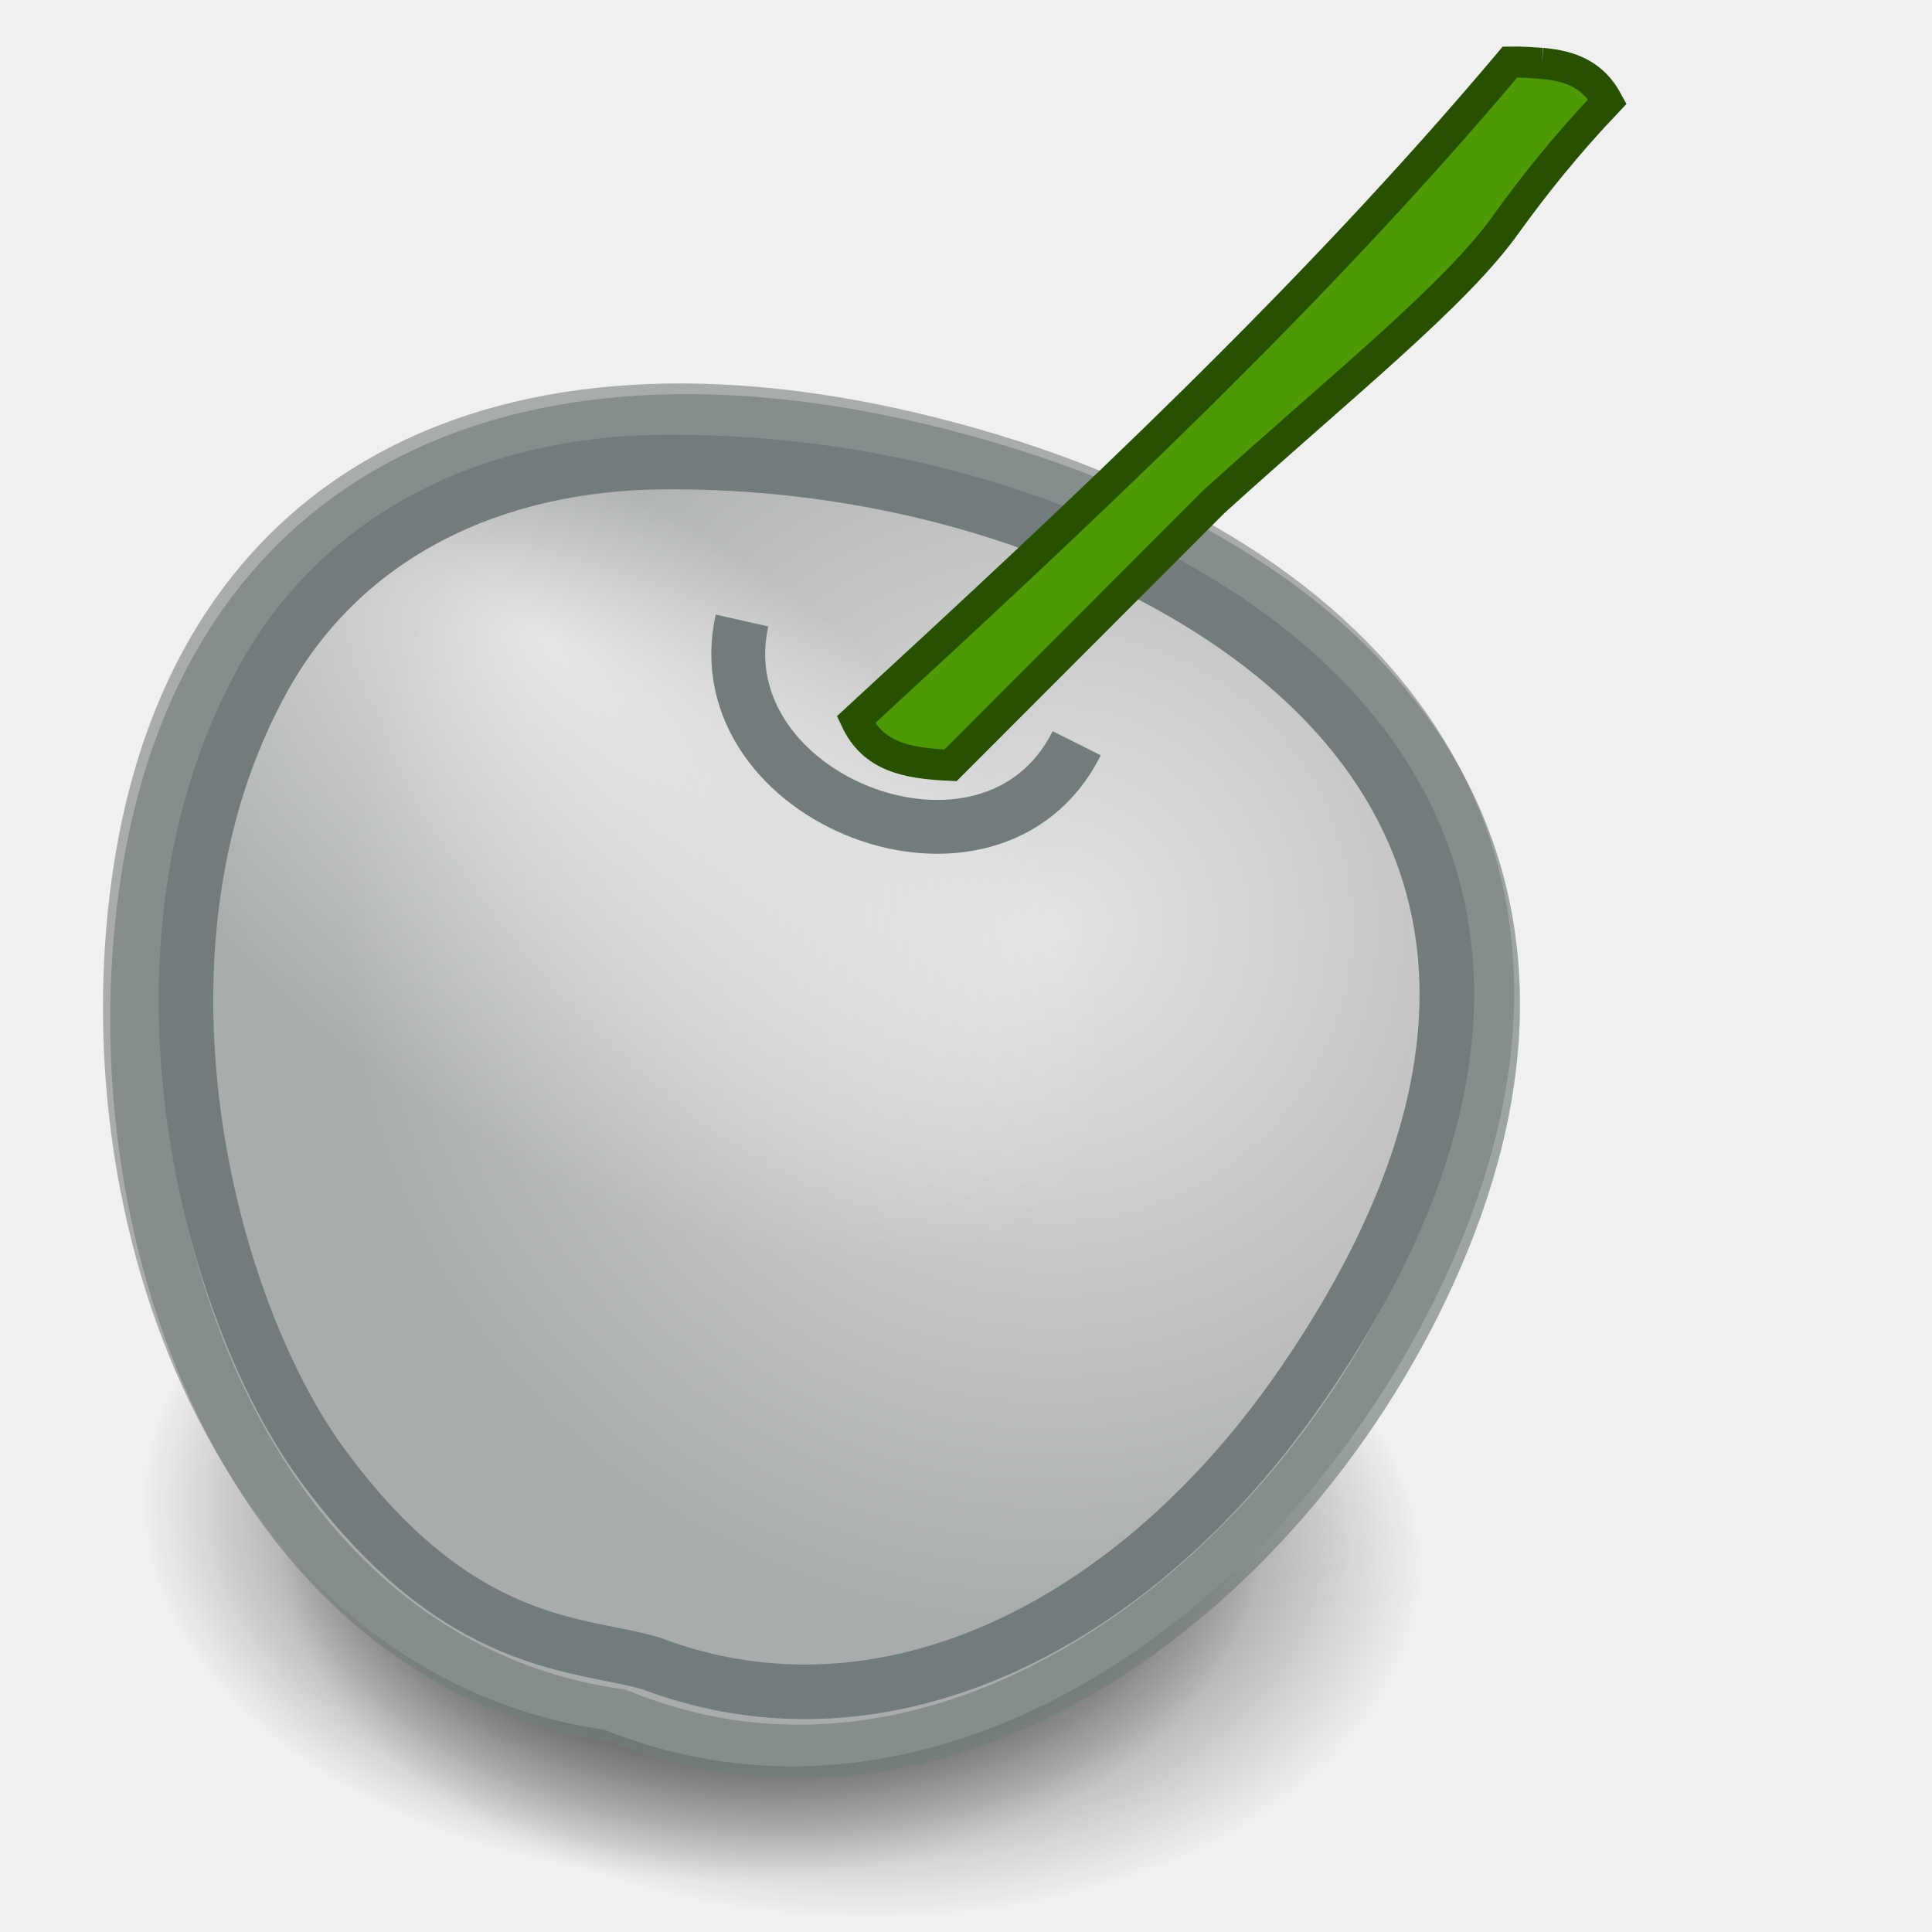
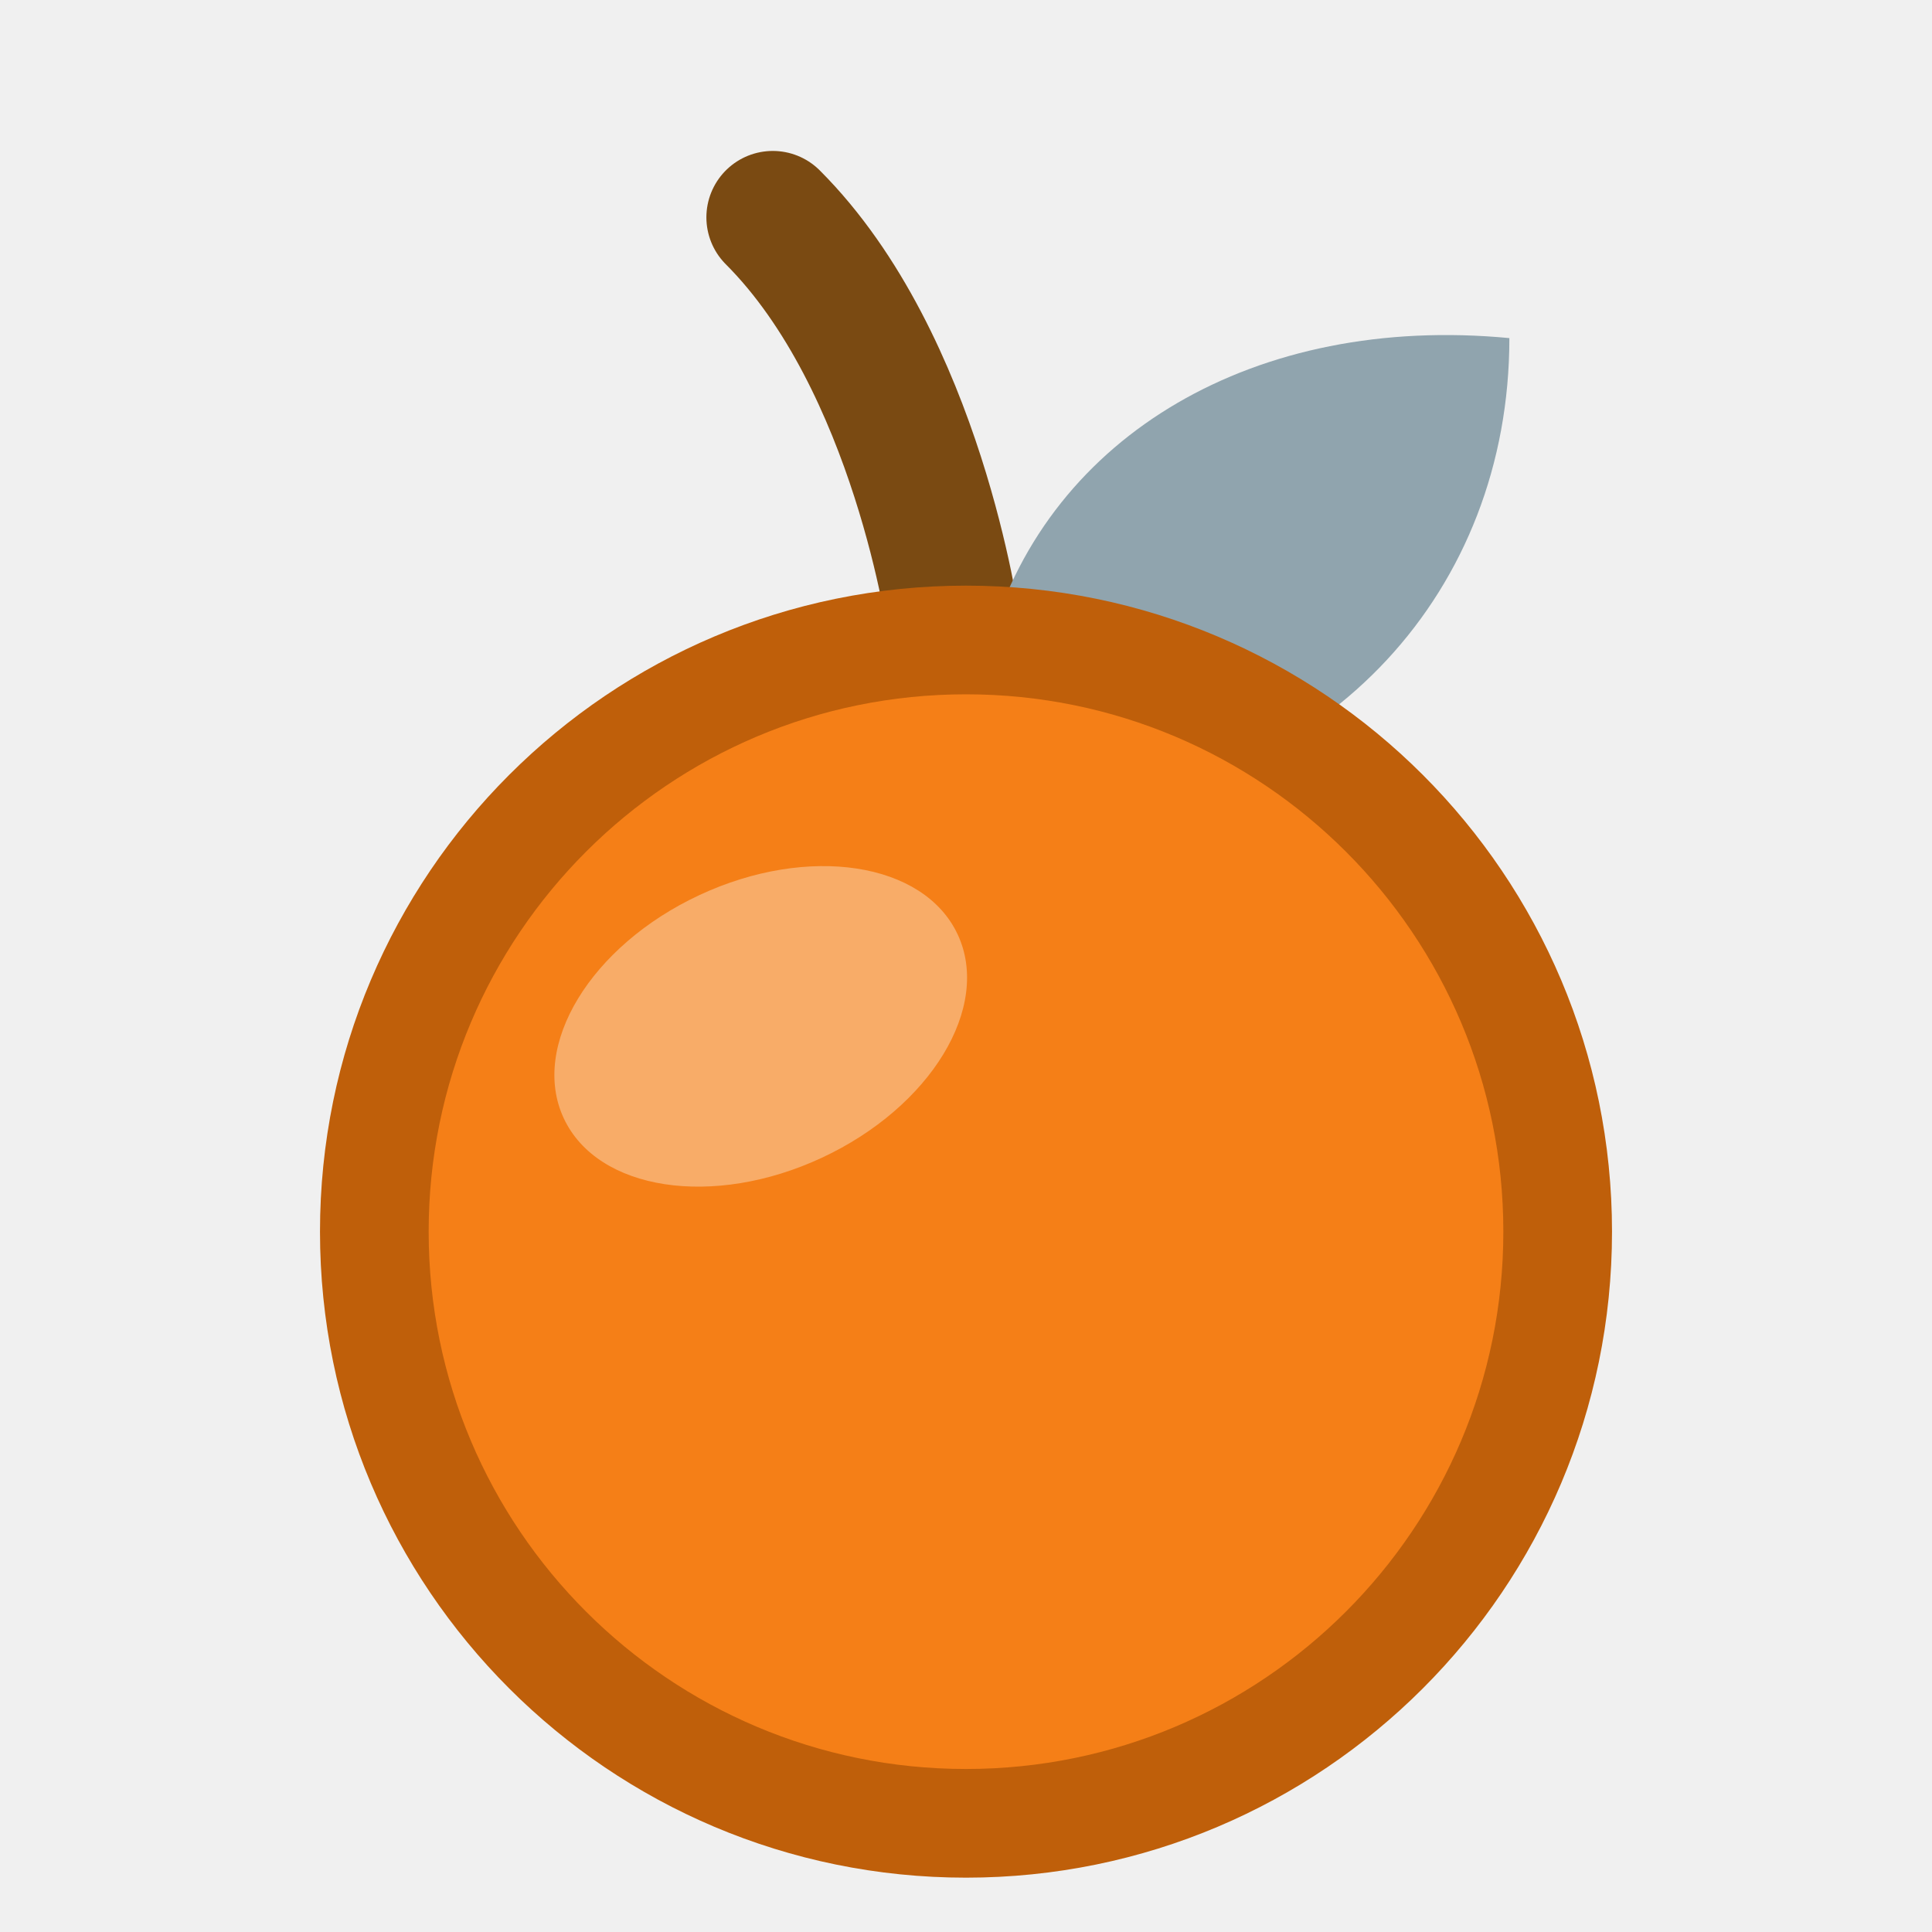
- <svg xmlns="http://www.w3.org/2000/svg" xmlns:xlink="http://www.w3.org/1999/xlink" width="48" height="48" id="svg3119" version="1.1">
-   <defs id="defs3121">
-     <linearGradient id="G1-6-5-0">
-       <stop id="s1-3-2" style="stop-color:#59a40f;stop-opacity:1" offset="0" />
-       <stop id="s2-9-9" style="stop-color:#306102;stop-opacity:1" offset="1" />
-     </linearGradient>
-     <linearGradient id="G4-0">
-       <stop id="s7-3" style="stop-color:#d50f0f;stop-opacity:1" offset="0" />
-       <stop id="s8-9" style="stop-color:#860000;stop-opacity:1" offset="1" />
-     </linearGradient>
-     <linearGradient id="G2-9">
-       <stop id="s3-69" style="stop-color:#fff;stop-opacity:1" offset="0" />
-       <stop id="s4-33" style="stop-color:#fff;stop-opacity:0" offset="1" />
-     </linearGradient>
-     <linearGradient id="linearGradient3090">
-       <stop id="stop3092" style="stop-color:#d50f0f;stop-opacity:1" offset="0" />
-       <stop id="stop3094" style="stop-color:#860000;stop-opacity:1" offset="1" />
-     </linearGradient>
-     <radialGradient xlink:href="#G5" id="radialGradient4124" gradientUnits="userSpaceOnUse" gradientTransform="matrix(1.156231,0.05007445,-0.03237903,0.7369073,5.710661,995.0593)" cx="15.116" cy="63.965" fx="13.292" fy="60.044" r="12.289" />
-     <linearGradient id="G5">
-       <stop id="s9" style="stop-color:#000;stop-opacity:1" offset="0" />
-       <stop id="s10" style="stop-color:#000;stop-opacity:0" offset="1" />
-     </linearGradient>
-     <radialGradient xlink:href="#G5" id="radialGradient4122" gradientUnits="userSpaceOnUse" gradientTransform="matrix(1.048606,0.04541342,-0.02992369,0.6810268,6.989909,-6.67251)" cx="15.116" cy="63.965" fx="15.116" fy="63.965" r="12.289" />
-     <linearGradient id="linearGradient3101">
-       <stop id="stop3103" style="stop-color:#000;stop-opacity:1" offset="0" />
-       <stop id="stop3105" style="stop-color:#000;stop-opacity:0" offset="1" />
-     </linearGradient>
-     <radialGradient r="12.289" fy="63.965" fx="15.116" cy="63.965" cx="15.116" gradientTransform="matrix(1.134648,0.04913974,-0.03237903,0.7369073,2.405792,994.1308)" gradientUnits="userSpaceOnUse" id="radialGradient3117" xlink:href="#G5" />
-     <linearGradient id="G1-6-5-8">
-       <stop id="s1-3-5" style="stop-color:#59a40f;stop-opacity:1" offset="0" />
-       <stop id="s2-9-8" style="stop-color:#306102;stop-opacity:1" offset="1" />
-     </linearGradient>
-     <radialGradient cx="33.921" cy="32.026" r="12.011" fx="33.921" fy="32.026" id="R1-3-3" xlink:href="#G1-6-0" gradientUnits="userSpaceOnUse" gradientTransform="matrix(1.097181,-0.06040066,0.05995679,1.072419,-10.97984,34.70206)" />
-     <linearGradient id="G1-6-0">
-       <stop id="s1-8-0" style="stop-color:#59a40f;stop-opacity:1" offset="0" />
-       <stop id="s2-4-4" style="stop-color:#306102;stop-opacity:1" offset="1" />
-     </linearGradient>
-     <radialGradient cx="25.346" cy="30.31" r="12.011" fx="22.506" fy="25.064" id="R2-6-8" xlink:href="#G2-6-2" gradientUnits="userSpaceOnUse" gradientTransform="matrix(0.7893072,0.4930809,-0.2597058,0.4157284,7.087542,40.7682)" />
-     <linearGradient id="G2-6-2">
-       <stop id="s3-7-2" style="stop-color:#fff;stop-opacity:1" offset="0" />
-       <stop id="s4-2-0" style="stop-color:#fff;stop-opacity:0" offset="1" />
-     </linearGradient>
-     <linearGradient x1="42.551" y1="46.026" x2="22.734" y2="23.323" id="G6-7-2" xlink:href="#G1-6-0" gradientUnits="userSpaceOnUse" gradientTransform="translate(-6.171226,35.36054)" />
-     <linearGradient id="linearGradient2954">
-       <stop id="stop2956" style="stop-color:#59a40f;stop-opacity:1" offset="0" />
-       <stop id="stop2958" style="stop-color:#306102;stop-opacity:1" offset="1" />
-     </linearGradient>
-     <linearGradient id="G1-1">
-       <stop id="s1-9" style="stop-color:#d491fa;stop-opacity:1;" offset="0" />
-       <stop id="s2-8" style="stop-color:#600261;stop-opacity:1;" offset="1" />
-     </linearGradient>
-     <linearGradient id="G2-4">
-       <stop id="s3-9" style="stop-color:#fff;stop-opacity:1" offset="0" />
-       <stop id="s4-0" style="stop-color:#fff;stop-opacity:0" offset="1" />
-     </linearGradient>
-     <linearGradient id="linearGradient2966">
-       <stop id="stop2968" style="stop-color:#d491fa;stop-opacity:1;" offset="0" />
-       <stop id="stop2970" style="stop-color:#600261;stop-opacity:1;" offset="1" />
-     </linearGradient>
-     <radialGradient xlink:href="#G1-7" id="radialGradient4130" gradientUnits="userSpaceOnUse" gradientTransform="matrix(0.98176,-0.01192133,0.01112892,0.9670646,22.31151,24.60268)" cx="33.921" cy="32.026" fx="33.921" fy="32.026" r="12.011" />
-     <linearGradient id="G1-7">
-       <stop id="s1-86" style="stop-color:#e3e3e3;stop-opacity:1;" offset="0" />
-       <stop id="s2-6" style="stop-color:#a9acac;stop-opacity:1;" offset="1" />
-     </linearGradient>
-     <radialGradient xlink:href="#G2-5" id="radialGradient4132" gradientUnits="userSpaceOnUse" gradientTransform="matrix(0.685066,0.474088,-0.2482529,0.3639489,38.19914,30.32677)" cx="25.346" cy="30.31" fx="22.506" fy="25.064" r="12.011" />
-     <linearGradient id="G2-5">
-       <stop id="s3-3" style="stop-color:#fff;stop-opacity:1" offset="0" />
-       <stop id="s4-4" style="stop-color:#fff;stop-opacity:0" offset="1" />
-     </linearGradient>
-     <radialGradient xlink:href="#G2-5" id="radialGradient2886" gradientUnits="userSpaceOnUse" gradientTransform="matrix(0.685066,0.474088,-0.2482529,0.3639489,42.47526,18.21245)" cx="25.346" cy="30.31" fx="22.506" fy="25.064" r="12.011" />
-     <radialGradient xlink:href="#G1-7" id="radialGradient2889" gradientUnits="userSpaceOnUse" gradientTransform="matrix(0.98176,-0.01192133,0.01112892,0.9670646,26.46788,12.24888)" cx="33.921" cy="32.026" fx="33.921" fy="32.026" r="12.011" />
-   </defs>
-   <g id="layer1" transform="translate(0,-1004.362)">
-     <path style="fill:url(#radialGradient3117)" id="path30" d="m 31.429,1042.614 c -0.218,5.002 -6.64,8.787 -14.342,8.454 -7.702,-0.334 -13.767,-4.66 -13.546,-9.662 0.218,-5.002 6.64,-8.787 14.342,-8.454 7.702,0.334 13.767,4.66 13.546,9.662 l 0,0 z" />
-     <path style="fill:url(#radialGradient4124)" id="path32" d="m 35.326,1043.568 c -0.218,5.002 -6.758,8.782 -14.607,8.442 -7.848,-0.34 -14.032,-4.671 -13.811,-9.673 0.218,-5.002 6.758,-8.782 14.607,-8.442 7.848,0.34 14.032,4.671 13.811,9.673 l 0,0 z" />
-     <g transform="matrix(1.491254,0,0,1.491254,-56.33407,972.2214)" id="g3884-9">
-       <g style="stroke:#3653ba;stroke-opacity:1" transform="translate(-4.812461,-5.81919)" id="g3840-4">
-         <path style="fill:url(#radialGradient2889);fill-opacity:1;stroke:#a9acac;stroke-width:0.897;stroke-opacity:1" id="p5-6" d="m 66.521,47.869 c -2.284,5.569 -8.17,10.165 -13.74,7.887 -5.961,-0.837 -8.722,-7.769 -7.88,-13.728 0.946,-6.693 6.338,-9.114 13.545,-7.167 7.207,1.947 10.64,6.752 8.075,13.007 z" />
-         <path style="opacity:0.66;fill:url(#radialGradient2886);stroke:#727c7c;stroke-width:0.897;stroke-opacity:1" id="p6-7" d="m 66.618,48.06 c -2.282,5.576 -8.163,10.177 -13.726,7.897 -5.954,-0.837 -8.712,-7.777 -7.87,-13.742 0.946,-6.7 6.332,-9.124 13.531,-7.176 7.199,1.948 10.628,6.758 8.065,13.021 z" />
-         <path d="m 53.63,35.07 c -2.785,0.022 -5.296,1.164 -6.648,3.596 -2.496,4.491 -0.945,10.481 0.97,13.101 2.288,3.135 4.341,2.968 5.497,3.323 3.884,1.466 8.064,-0.629 10.832,-4.65 C 68.912,43.714 66.388,38.95 60.835,36.512 58.616,35.537 56.126,35.051 53.63,35.07 z" id="p7-8" style="fill:none;stroke:#727c7c;stroke-width:0.909;stroke-opacity:1" />
-         <path d="m 54.951,37.71 c -0.669,2.978 4.157,4.879 5.576,2.045" id="p8-9" style="fill:none;stroke:#727c7c;stroke-width:0.897;stroke-opacity:1" />
-       </g>
-     </g>
-     <path style="fill:#4e9a06;stroke:#275000;stroke-width:0.771" d="m 38.31,1005.936 c -0.242,-0.016 -0.518,-0.037 -0.795,-0.032 -4.953,5.883 -10.589,11.126 -16.251,16.342 0.426,0.91 1.247,1.083 2.352,1.13 l 6.536,-6.544 c 3.163,-2.87 6.022,-5.14 7.279,-6.921 0.673,-0.929 1.446,-1.912 2.506,-3.029 -0.359,-0.663 -0.903,-0.882 -1.627,-0.946 l 1.1e-5,-2e-4 z" id="stem" />
-   </g>
+ <svg xmlns="http://www.w3.org/2000/svg" width="16" height="16" viewBox="0 0 16 16">
+   <path d="M 7.9 5.2 C 7.9 5.2 7.6 3.0 6.4 1.8" stroke="#7a4a12" stroke-width="1.1" fill="none" stroke-linecap="round" />
+   <path d="M 8.2 5.3 C 8.7 3.6 10.4 2.6 12.5 2.8 C 12.5 4.9 11.0 6.5 8.9 6.7 C 8.6 6.6 8.4 6.0 8.2 5.3 Z" fill="#90a4ae" />
+   <circle cx="8" cy="10.2" r="4.9" fill="#f57f17" stroke="#bf5f0a" stroke-width="0.9" />
+   <ellipse cx="6.3" cy="8.5" rx="1.8" ry="1.2" fill="#ffffff" opacity="0.35" transform="rotate(-25 6.3 8.5)" />
</svg>
